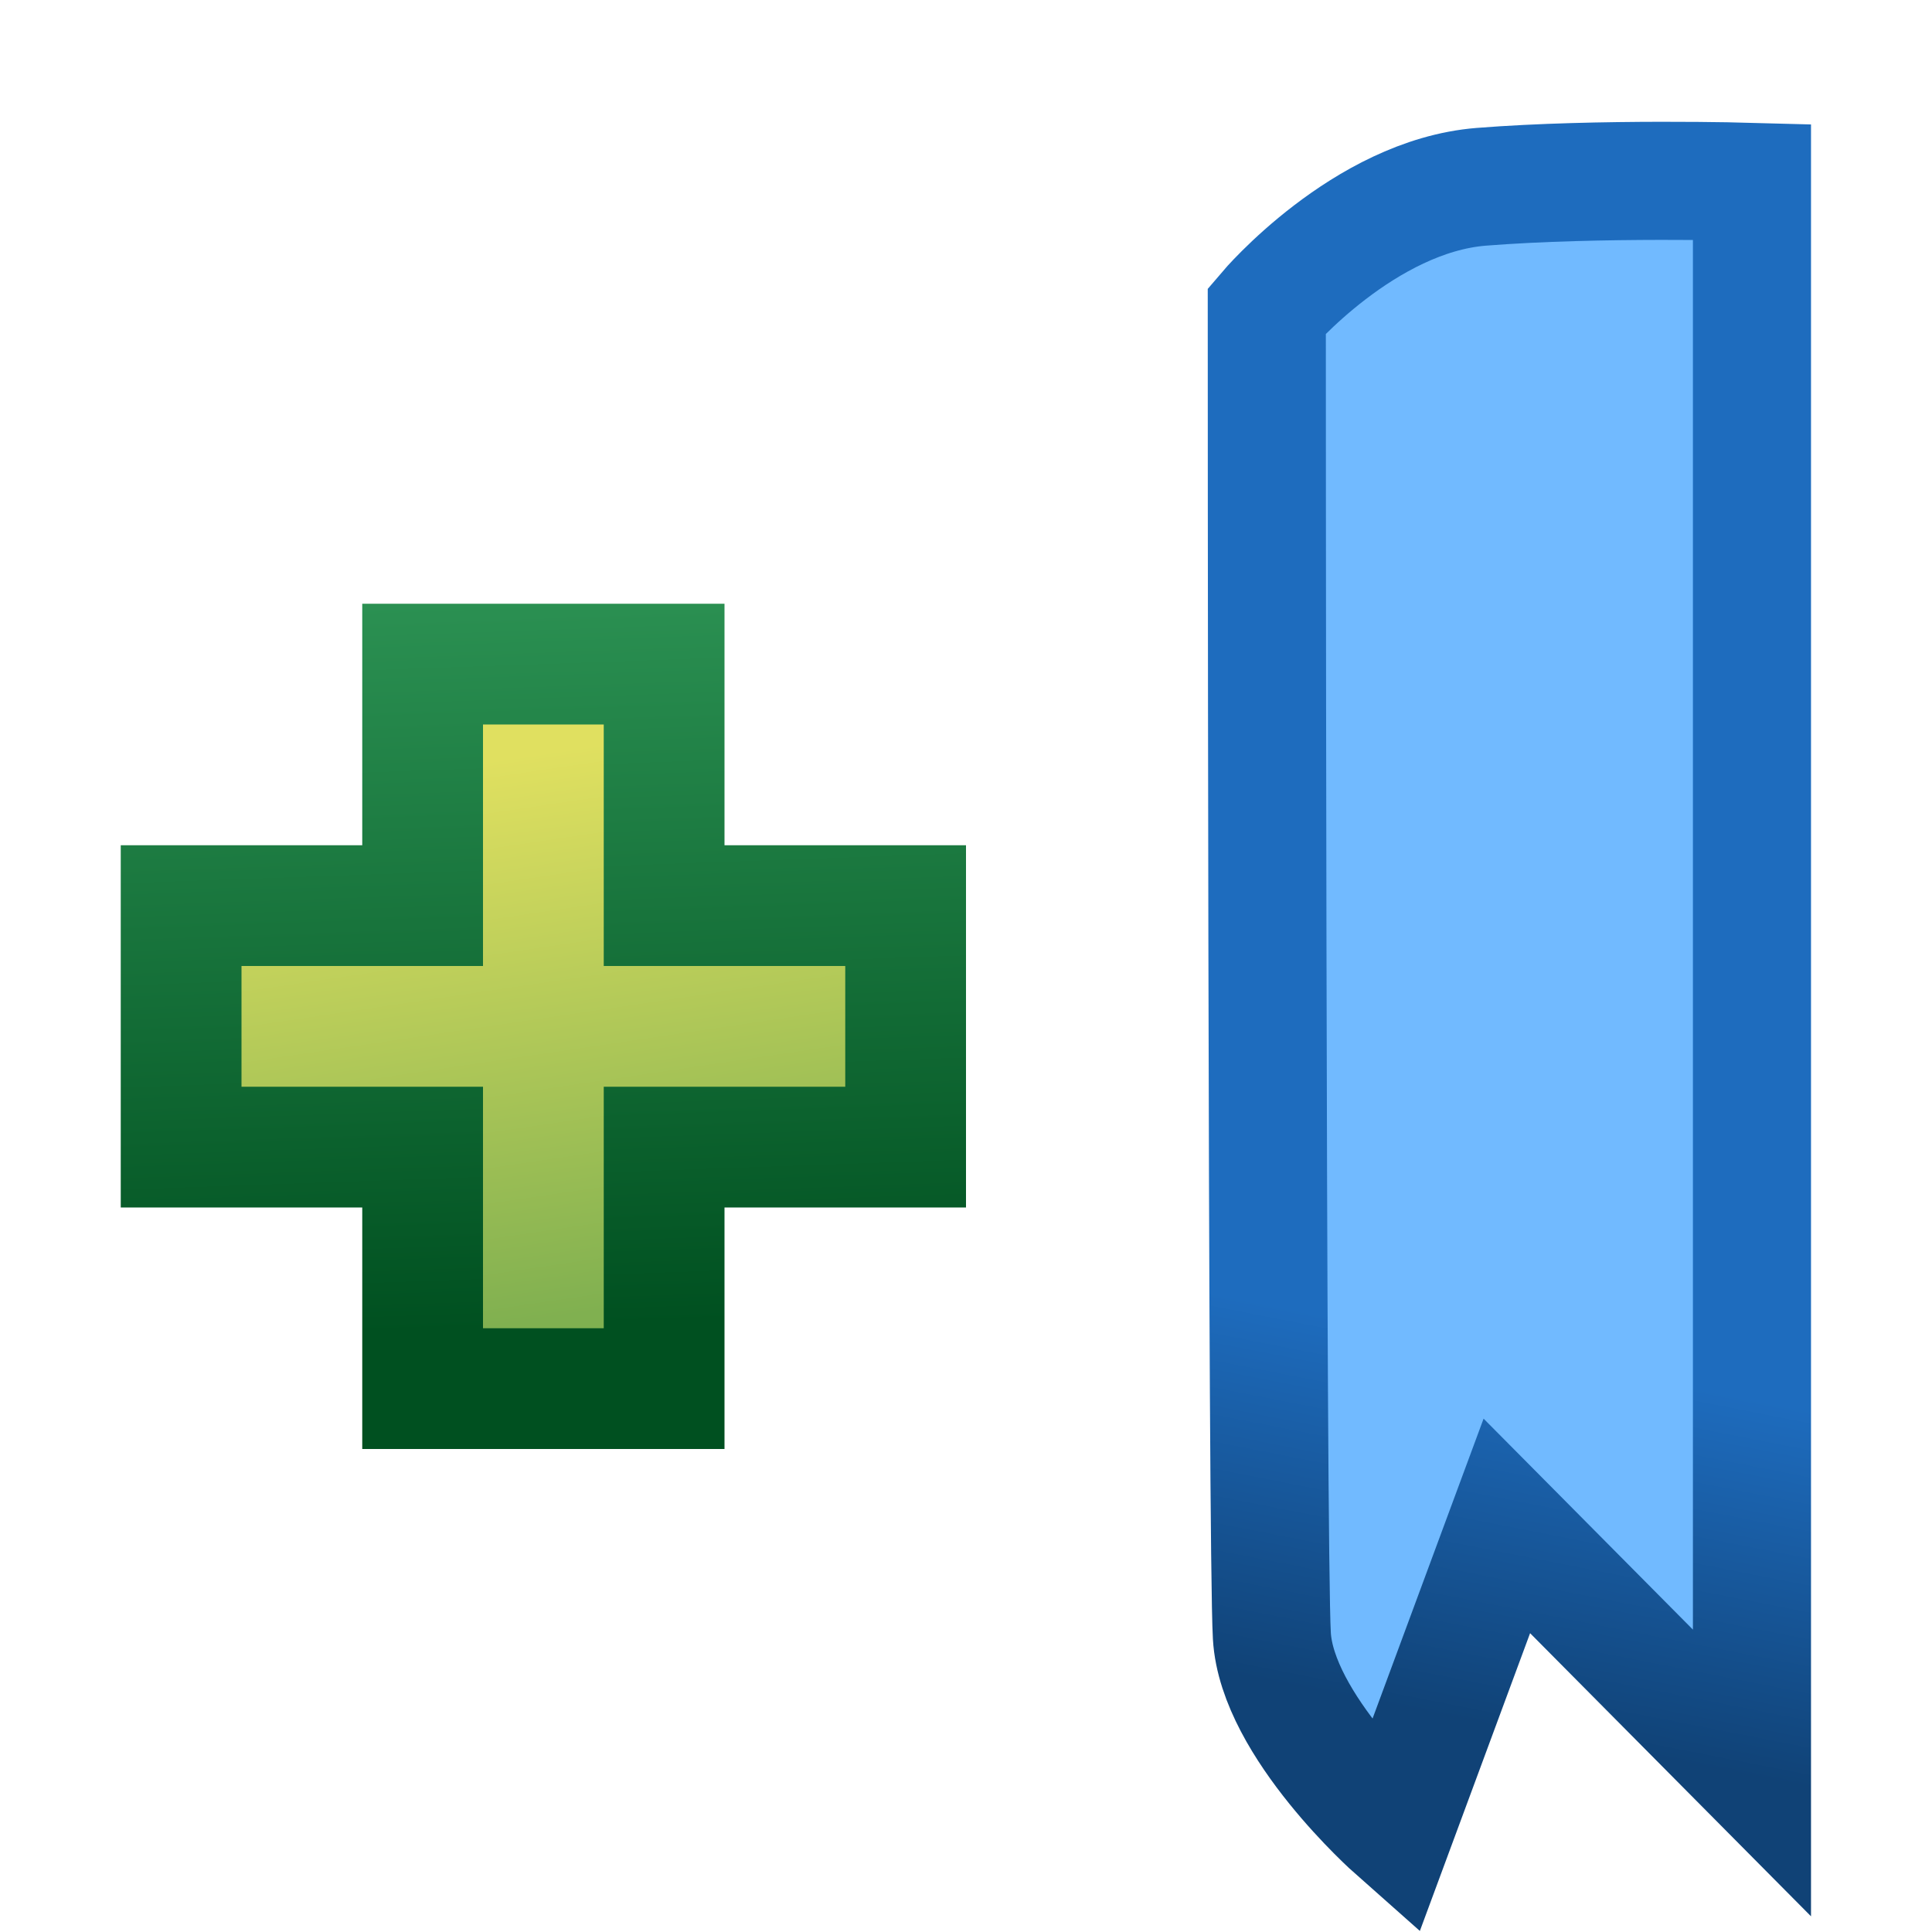
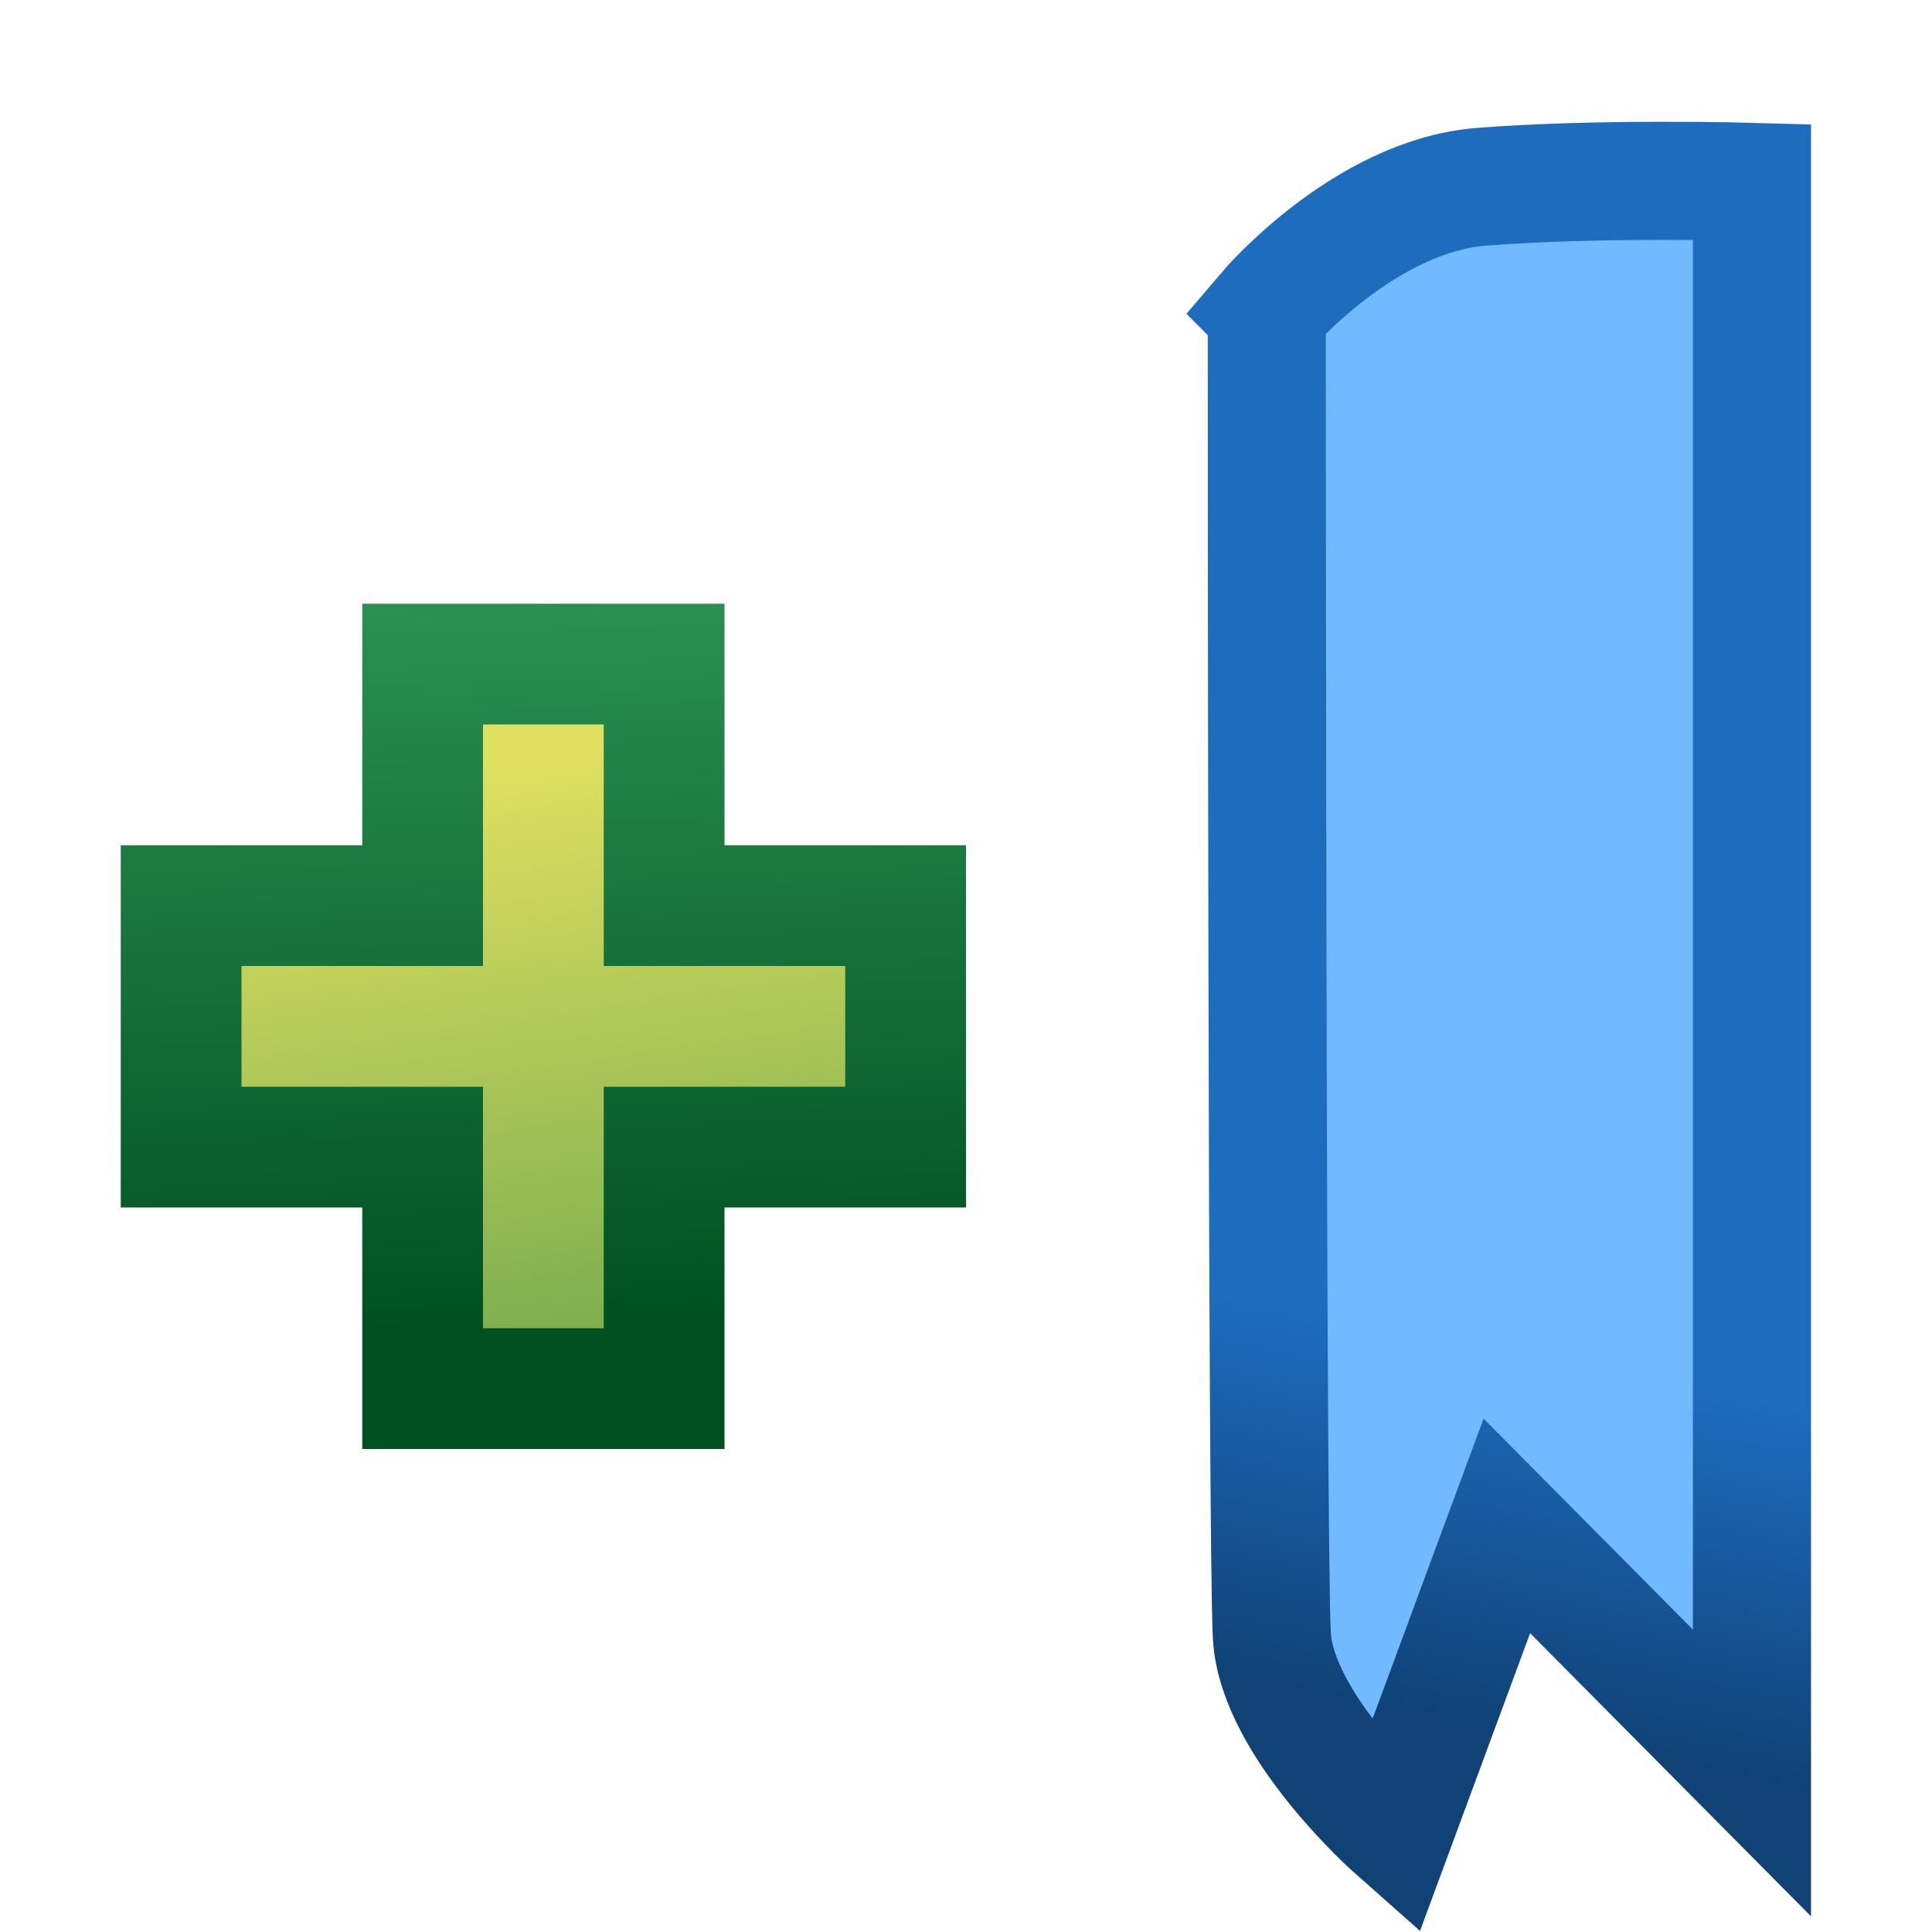
- <svg xmlns="http://www.w3.org/2000/svg" xmlns:xlink="http://www.w3.org/1999/xlink" version="1.1" id="svg2" height="16" width="16">
-   <defs id="defs4">
-     <linearGradient id="linearGradient1037">
-       <stop id="stop1033" offset="0" style="stop-color:#e0e060;stop-opacity:1" />
-       <stop id="stop1035" offset="1" style="stop-color:#80b050;stop-opacity:1" />
+ <svg xmlns="http://www.w3.org/2000/svg" xmlns:xlink="http://www.w3.org/1999/xlink" width="16" height="16">
+   <defs>
+     <linearGradient id="c">
+       <stop offset="0" stop-color="#e0e060" />
+       <stop offset="1" stop-color="#80b050" />
    </linearGradient>
-     <linearGradient id="linearGradient5641-4-8">
-       <stop id="stop5643-1-4" offset="0" style="stop-color:#1e6cbe;stop-opacity:1;" />
-       <stop id="stop5645-2-3" offset="1" style="stop-color:#104276;stop-opacity:1;" />
+     <linearGradient id="a">
+       <stop offset="0" stop-color="#1e6cbe" />
+       <stop offset="1" stop-color="#104276" />
    </linearGradient>
-     <linearGradient xlink:href="#linearGradient5641-4-8" id="linearGradient3174" gradientUnits="userSpaceOnUse" gradientTransform="matrix(0.6957444,0.1368285,0,0.6437298,-8.512551,381.0255)" x1="30.456" y1="1028.999" x2="30.456" y2="1033.872" />
-     <linearGradient id="linearGradient5583-2">
-       <stop style="stop-color:#005020;stop-opacity:1" offset="0" id="stop5585-3" />
-       <stop style="stop-color:#309858;stop-opacity:1" offset="1" id="stop5587-3" />
+     <linearGradient xlink:href="#a" id="d" x1="30.456" x2="30.456" y1="1028.999" y2="1033.872" gradientTransform="matrix(.69574 .13683 0 .64373 -8.513 381.026)" gradientUnits="userSpaceOnUse" />
+     <linearGradient id="b">
+       <stop offset="0" stop-color="#005020" />
+       <stop offset="1" stop-color="#309858" />
    </linearGradient>
-     <linearGradient gradientTransform="matrix(1.410568,0,0,1.469278,1.35886,1033.745)" y2="4.672" x2="2.031" y1="9.264" x1="2.188" gradientUnits="userSpaceOnUse" id="linearGradient5620" xlink:href="#linearGradient5583-2" />
-     <linearGradient gradientTransform="translate(11)" gradientUnits="userSpaceOnUse" y2="1047.072" x2="-5.077" y1="1042.476" x1="-5.757" id="linearGradient1039" xlink:href="#linearGradient1037" />
+     <linearGradient xlink:href="#b" id="f" x1="2.188" x2="2.031" y1="9.264" y2="4.672" gradientTransform="matrix(1.41057 0 0 1.46928 1.359 1033.745)" gradientUnits="userSpaceOnUse" />
+     <linearGradient xlink:href="#c" id="e" x1="-5.757" x2="-5.077" y1="1042.476" y2="1047.072" gradientTransform="translate(11)" gradientUnits="userSpaceOnUse" />
  </defs>
-   <g transform="translate(0,-1036.362)" style="display:inline" id="layer1">
-     <path id="path5639" d="m 10.491,1038.934 c 0,0 0.804,-0.947 1.776,-1.025 0.973,-0.077 2.242,-0.041 2.242,-0.041 v 13.177 l -2.03,-2.046 -0.931,2.515 c 0,0 -0.973,-0.861 -1.015,-1.605 -0.042,-0.743 -0.042,-10.975 -0.042,-10.975 z" style="display:inline;fill:#71baff;fill-opacity:1;stroke:url(#linearGradient3174);stroke-width:0.978px;stroke-linecap:butt;stroke-linejoin:miter;stroke-opacity:1" />
-     <path id="path5581" d="m 3.5,1041.862 h 2 v 2 h 2 v 2 h -2 v 2 h -2 v -2 h -2 v -2 h 2 z" style="display:inline;fill:url(#linearGradient1039);fill-opacity:1;stroke:url(#linearGradient5620);stroke-width:1;stroke-linecap:butt;stroke-linejoin:miter;stroke-miterlimit:4;stroke-dasharray:none;stroke-opacity:1" />
-   </g>
+   <path fill="#71baff" stroke="url(#d)" stroke-width=".978" d="M10.49 1038.934s.805-.947 1.777-1.025c.973-.077 2.242-.041 2.242-.041v13.177l-2.03-2.046-.93 2.515s-.973-.86-1.016-1.604c-.042-.744-.042-10.975-.042-10.975z" transform="translate(0 -1036.362)" />
+   <path fill="url(#e)" stroke="url(#f)" d="M3.5 1041.862h2v2h2v2h-2v2h-2v-2h-2v-2h2z" transform="translate(0 -1036.362)" />
</svg>
